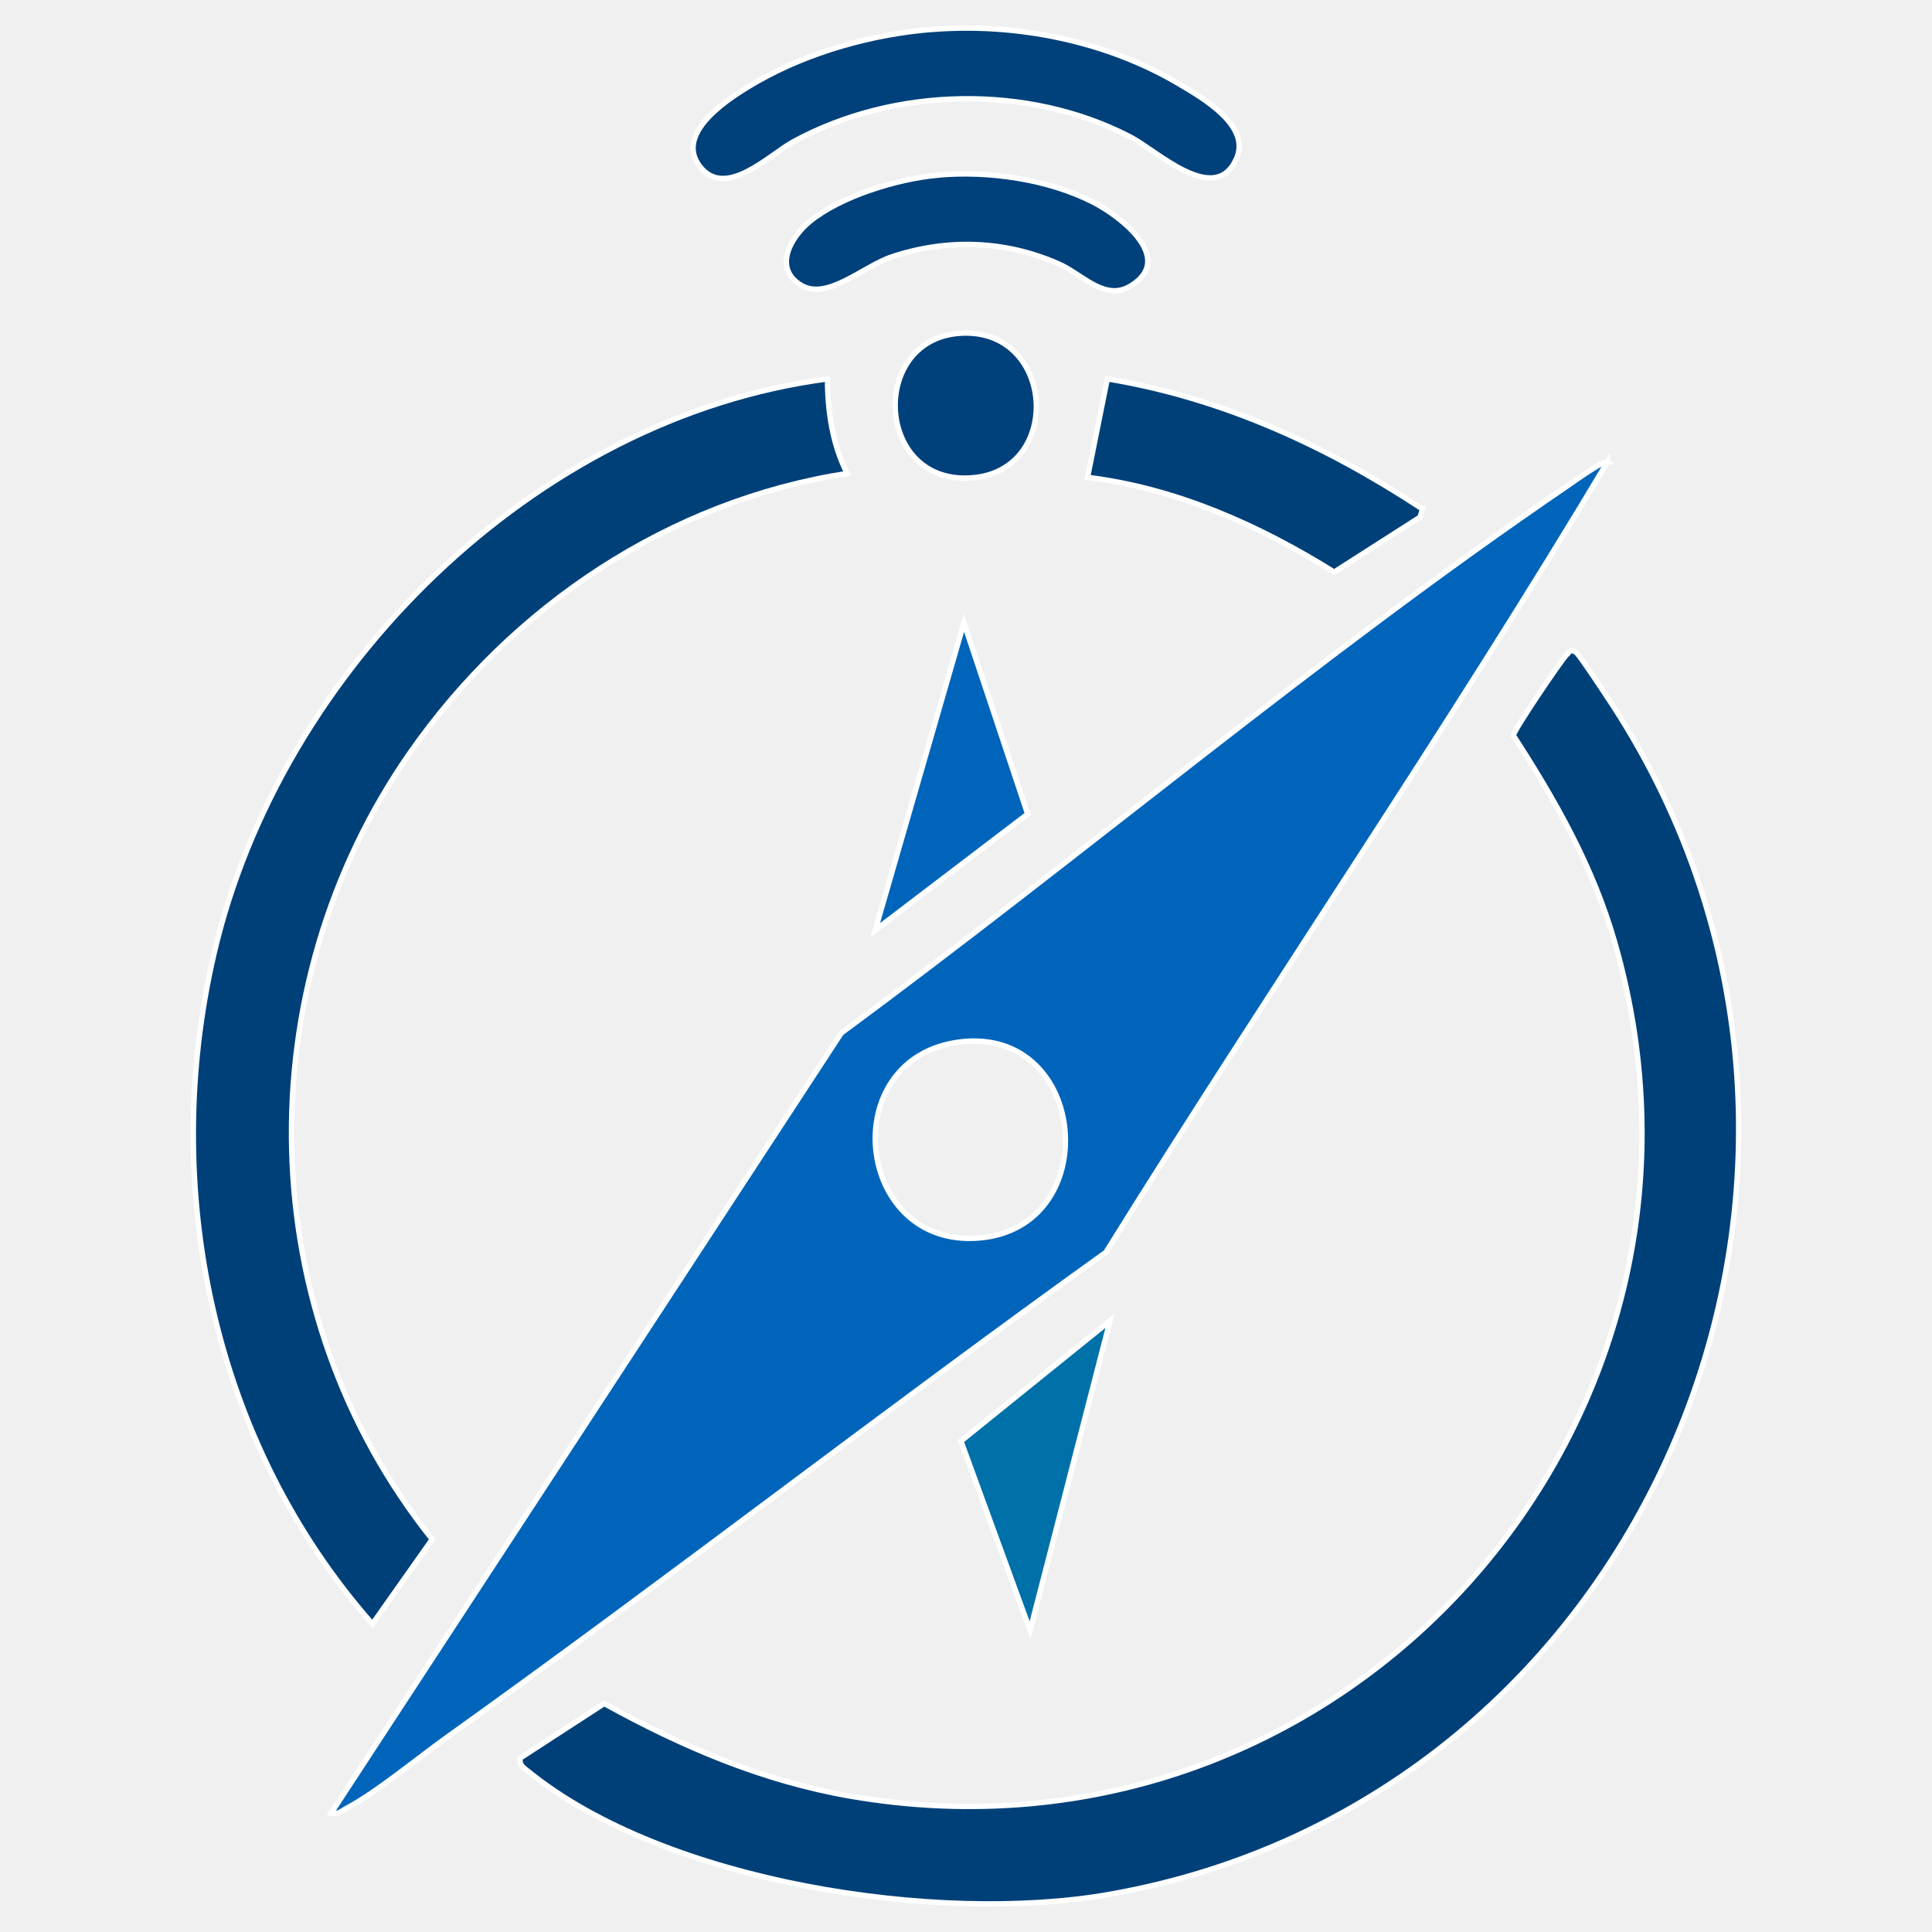
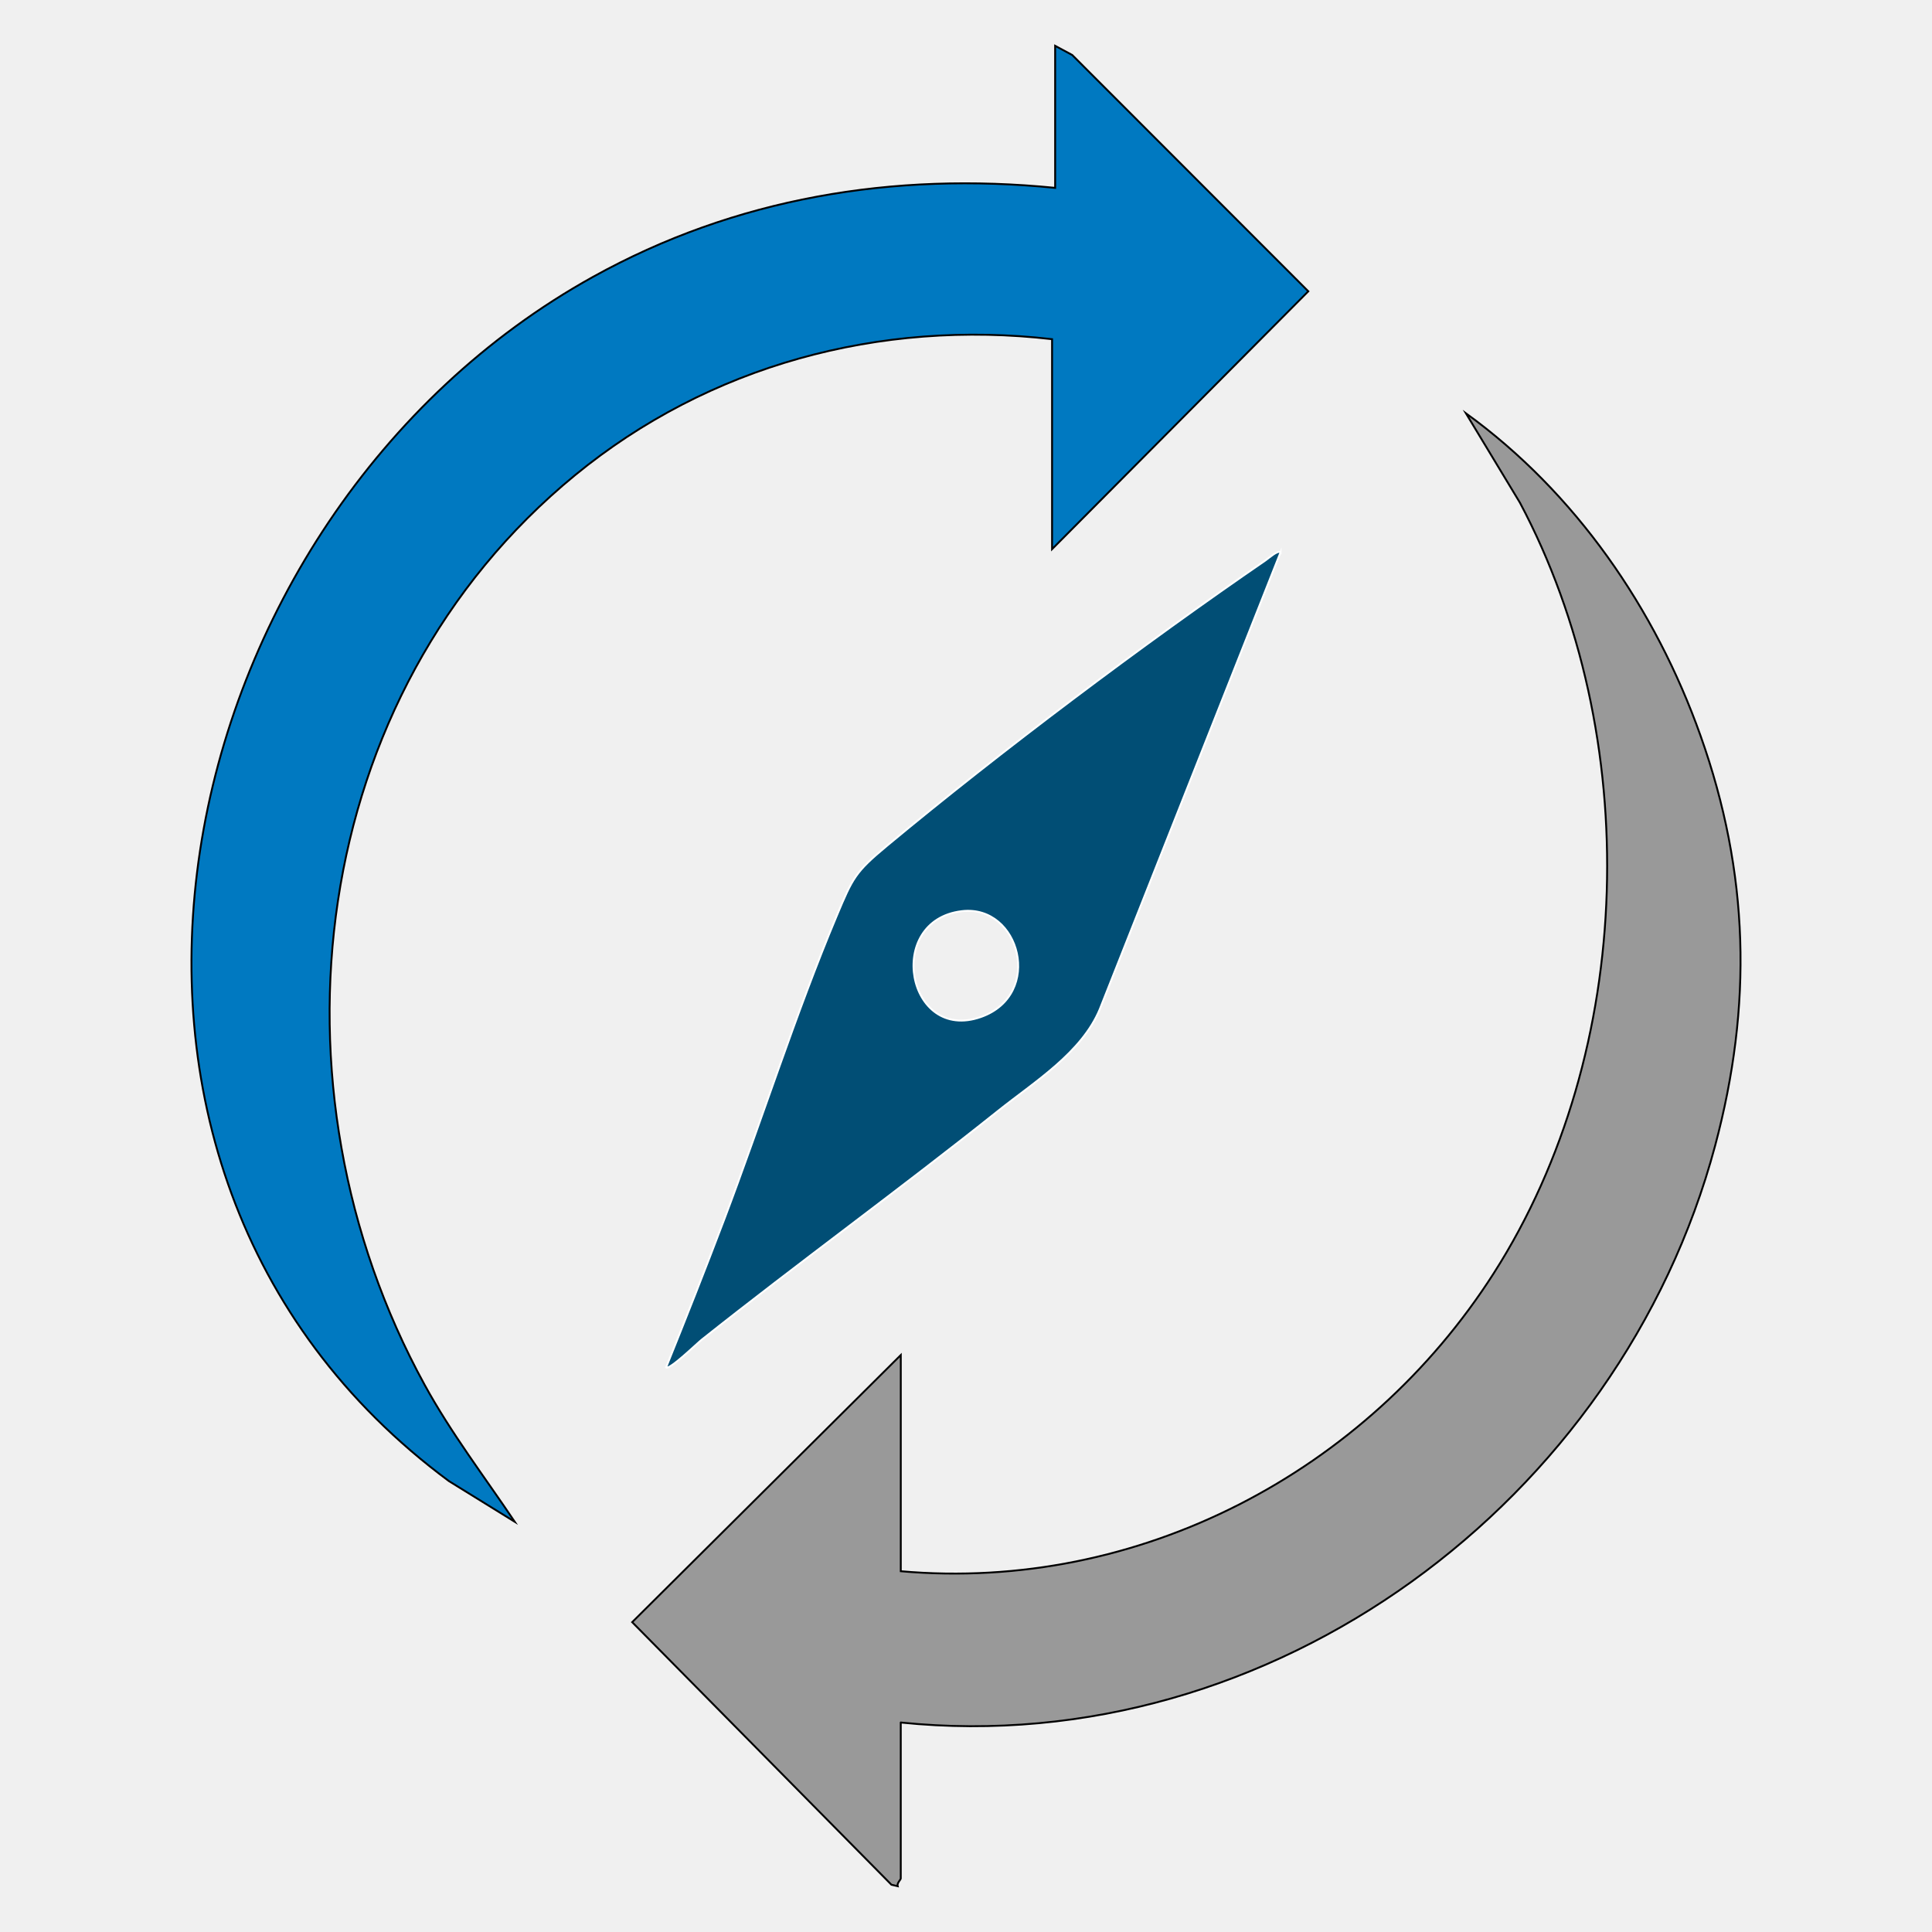
- <svg xmlns="http://www.w3.org/2000/svg" id="Layer_1" data-name="Layer 1" viewBox="0 0 1080 1080">
+ <svg xmlns="http://www.w3.org/2000/svg" id="Layer_1" data-name="Layer 1" viewBox="0 0 1024 1024">
  <defs>
    <style>
      .cls-1 {
-         fill: #0065ba;
-         stroke: #0065ba;
+         fill: #014e75;
+         stroke: #fff;
      }

-       .cls-1, .cls-2, .cls-3, .cls-4 {
+       .cls-1, .cls-2, .cls-3 {
        stroke-miterlimit: 10;
      }

-       .cls-5 {
-         fill: none;
-         stroke: #fff;
-         stroke-width: 3px;
+       .cls-2 {
+         fill: #999;
      }

-       .cls-2 {
-         fill: #00407b;
-         stroke: #00407b;
+       .cls-2, .cls-3 {
+         stroke: #000;
      }

      .cls-3 {
-         fill: #004079;
-         stroke: #004079;
-       }
- 
-       .cls-4 {
-         fill: #0070a9;
-         stroke: #0070a9;
+         fill: #0079c1;
      }
    </style>
  </defs>
-   <g>
-     <path class="cls-1" d="M898.7,258.1c-89.49,149.78-188.43,293.77-280.5,441.94-123.96,88.84-244.49,182.61-368.57,271.28-16.12,11.51-39,30.54-55.45,39.27-3.02,1.59-5.08,3.94-9.1,2.97l285.23-436.12c135.3-99.71,266.81-211.13,405.73-305.73,3.02-2.06,21.12-15.1,22.73-13.6h-.07ZM536.97,582.41c-70.43,8.4-59.44,115.48,10.43,109.63,70.25-5.9,61.06-118.12-10.43-109.63Z" />
-     <path class="cls-3" d="M290.8,982.76l46.96-30.48c43.29,23.94,88.46,43.29,137.65,51.78,276,47.64,504.84-208.49,427.11-477.77-12.13-42.03-33.01-78.82-56.56-115.18.09-2.7,26.84-42.29,29.75-45.05,2.17-2.06,2-3.55,5.46-1.26,1.73,1.15,17.94,25.76,20.68,29.99,167.28,258.3,20.09,611.66-282.44,664.31-95.04,16.53-247.11-6.37-324.05-68.81-2.56-2.09-5.35-3.55-4.52-7.52h-.04Z" />
-     <path class="cls-3" d="M462.58,211.81c0,17.97,2.79,36.77,11.01,52.83-99.41,15.39-186.99,74.13-244.08,155.71-92.39,132.07-88.84,313.92,12.1,440.12l-33.42,47.34c-89.37-101.29-119-243.88-88.52-374.83,36.83-158.38,179.32-299.76,342.91-321.17h0Z" />
-     <path class="cls-2" d="M521.61,16.42c47.05-3.61,97.06,6.49,137.68,30.6,13.33,7.93,40.23,23.35,31.81,41.88-12.07,26.58-44.17-4.49-59.18-12.31-57.15-29.72-132.04-28.13-188.43,2.64-13.51,7.37-38.12,32.6-52.45,13.57s17.71-38.91,32.1-47.17c29.16-16.68,64.93-26.67,98.5-29.25l-.03.03h0Z" />
-     <path class="cls-3" d="M795.18,284.53l-1.35,4.55-48.02,30.72c-41.82-26.11-88.4-46.93-137.86-52.95l11.04-55.07c64.29,10.66,122.2,37.27,176.18,72.75h.01Z" />
-     <path class="cls-2" d="M523.81,97.92c28.31-2.61,61.73,2.06,87.17,15.04,15.42,7.84,46.31,31.57,21.03,46.9-14.48,8.78-26.87-6.46-40.18-12.33-29.84-13.16-61.97-14.27-92.98-4.08-16.33,5.37-36.36,24.79-51.07,15.98-15.59-9.37-6.08-26.64,4.93-35.65,17.36-14.18,49.02-23.79,71.1-25.81v-.05Z" />
-     <polygon class="cls-1" points="489.25 519.95 538.82 348.2 574.47 455.04 489.25 519.95" />
-     <path class="cls-2" d="M538.94,186.2c50.28-1.06,54.95,75.12,6.31,80.7-56.77,6.52-60.44-79.59-6.31-80.7Z" />
-     <polygon class="cls-4" points="620.52 738.3 575.82 911.37 537.18 805.58 620.52 738.3" />
-   </g>
-   <g>
-     <path class="cls-5" d="M898.7,258.1c-89.49,149.78-188.43,293.77-280.5,441.94-123.96,88.84-244.49,182.61-368.57,271.28-16.12,11.51-39,30.54-55.45,39.27-3.02,1.59-5.08,3.94-9.1,2.97l285.23-436.12c135.3-99.71,266.81-211.13,405.73-305.73,3.02-2.06,21.12-15.1,22.73-13.6h-.07ZM536.97,582.41c-70.43,8.4-59.44,115.48,10.43,109.63,70.25-5.9,61.06-118.12-10.43-109.63Z" />
-     <path class="cls-5" d="M290.8,982.76l46.96-30.48c43.29,23.94,88.46,43.29,137.65,51.78,276,47.64,504.84-208.49,427.11-477.77-12.13-42.03-33.01-78.82-56.56-115.18.09-2.7,26.84-42.29,29.75-45.05,2.17-2.06,2-3.55,5.46-1.26,1.73,1.15,17.94,25.76,20.68,29.99,167.28,258.3,20.09,611.66-282.44,664.31-95.04,16.53-247.11-6.37-324.05-68.81-2.56-2.09-5.35-3.55-4.52-7.52h-.04Z" />
-     <path class="cls-5" d="M462.58,211.81c0,17.97,2.79,36.77,11.01,52.83-99.41,15.39-186.99,74.13-244.08,155.71-92.39,132.07-88.84,313.92,12.1,440.12l-33.42,47.34c-89.37-101.29-119-243.88-88.52-374.83,36.83-158.38,179.32-299.76,342.91-321.17h0Z" />
-     <path class="cls-5" d="M521.61,16.42c47.05-3.61,97.06,6.49,137.68,30.6,13.33,7.93,40.23,23.35,31.81,41.88-12.07,26.58-44.17-4.49-59.18-12.31-57.15-29.72-132.04-28.13-188.43,2.64-13.51,7.37-38.12,32.6-52.45,13.57s17.71-38.91,32.1-47.17c29.16-16.68,64.93-26.67,98.5-29.25l-.03.03h0Z" />
-     <path class="cls-5" d="M795.18,284.53l-1.35,4.55-48.02,30.72c-41.82-26.11-88.4-46.93-137.86-52.95l11.04-55.07c64.29,10.66,122.2,37.27,176.18,72.75h.01Z" />
-     <path class="cls-5" d="M523.81,97.92c28.31-2.61,61.73,2.06,87.17,15.04,15.42,7.84,46.31,31.57,21.03,46.9-14.48,8.78-26.87-6.46-40.18-12.33-29.84-13.16-61.97-14.27-92.98-4.08-16.33,5.37-36.36,24.79-51.07,15.98-15.59-9.37-6.08-26.64,4.93-35.65,17.36-14.18,49.02-23.79,71.1-25.81v-.05Z" />
-     <polygon class="cls-5" points="489.25 519.95 538.82 348.2 574.47 455.04 489.25 519.95" />
-     <path class="cls-5" d="M538.94,186.2c50.28-1.06,54.95,75.12,6.31,80.7-56.77,6.52-60.44-79.59-6.31-80.7Z" />
-     <polygon class="cls-5" points="620.52 738.3 575.82 911.37 537.18 805.58 620.52 738.3" />
-   </g>
+   <path class="cls-3" d="M559.25,24.28l9.05,4.87,125.13,125.25-135.81,136.66v-111.29c-91.39-10.54-181.82,13.85-252.82,72.06-142.26,116.62-166.32,324.32-79.7,482.23,13.97,25.48,31.58,48.51,47.74,72.53l-34.88-21.56C12.66,618.24,86.02,273.45,314.29,146.75c75.41-41.85,159.17-55.75,244.96-47.18V24.28Z" />
+   <path class="cls-2" d="M477.42,912.98v82.65c0,.64-2.13,2.47-1.65,4.08l-3.29-.77-137.41-139.16,142.36-141.57v114.57c125.97,11.12,246.92-52.51,314.27-157.9,75.59-118.29,79.54-284.95,13.91-408.42l-28.66-47.43c58.15,42.12,100.47,103.57,124.4,171,25.82,72.75,27.59,142.72,7.69,217.24-50.28,188.25-234.66,325.85-431.61,305.7Z" />
+   <path class="cls-1" d="M678.73,292.71l-95.8,242.16c-9.62,23.16-34.65,38.52-54.02,53.99-51.63,41.23-105.26,80.12-157,121.23-2.56,2.03-17.08,16.17-18.87,14.67,10.47-25.92,20.77-51.98,30.69-78.13,20.06-52.89,37.99-109.42,59.74-161.21,8.47-20.18,9.76-23.13,26.66-37.16,60.16-49.98,136.08-106.98,200.62-151.26,1.56-1.07,6.59-5.59,7.98-4.28ZM509.79,482.94c-41.1,4.89-29.06,69.94,10.17,56.05,33.29-11.79,20.68-59.72-10.17-56.05Z" />
</svg>
